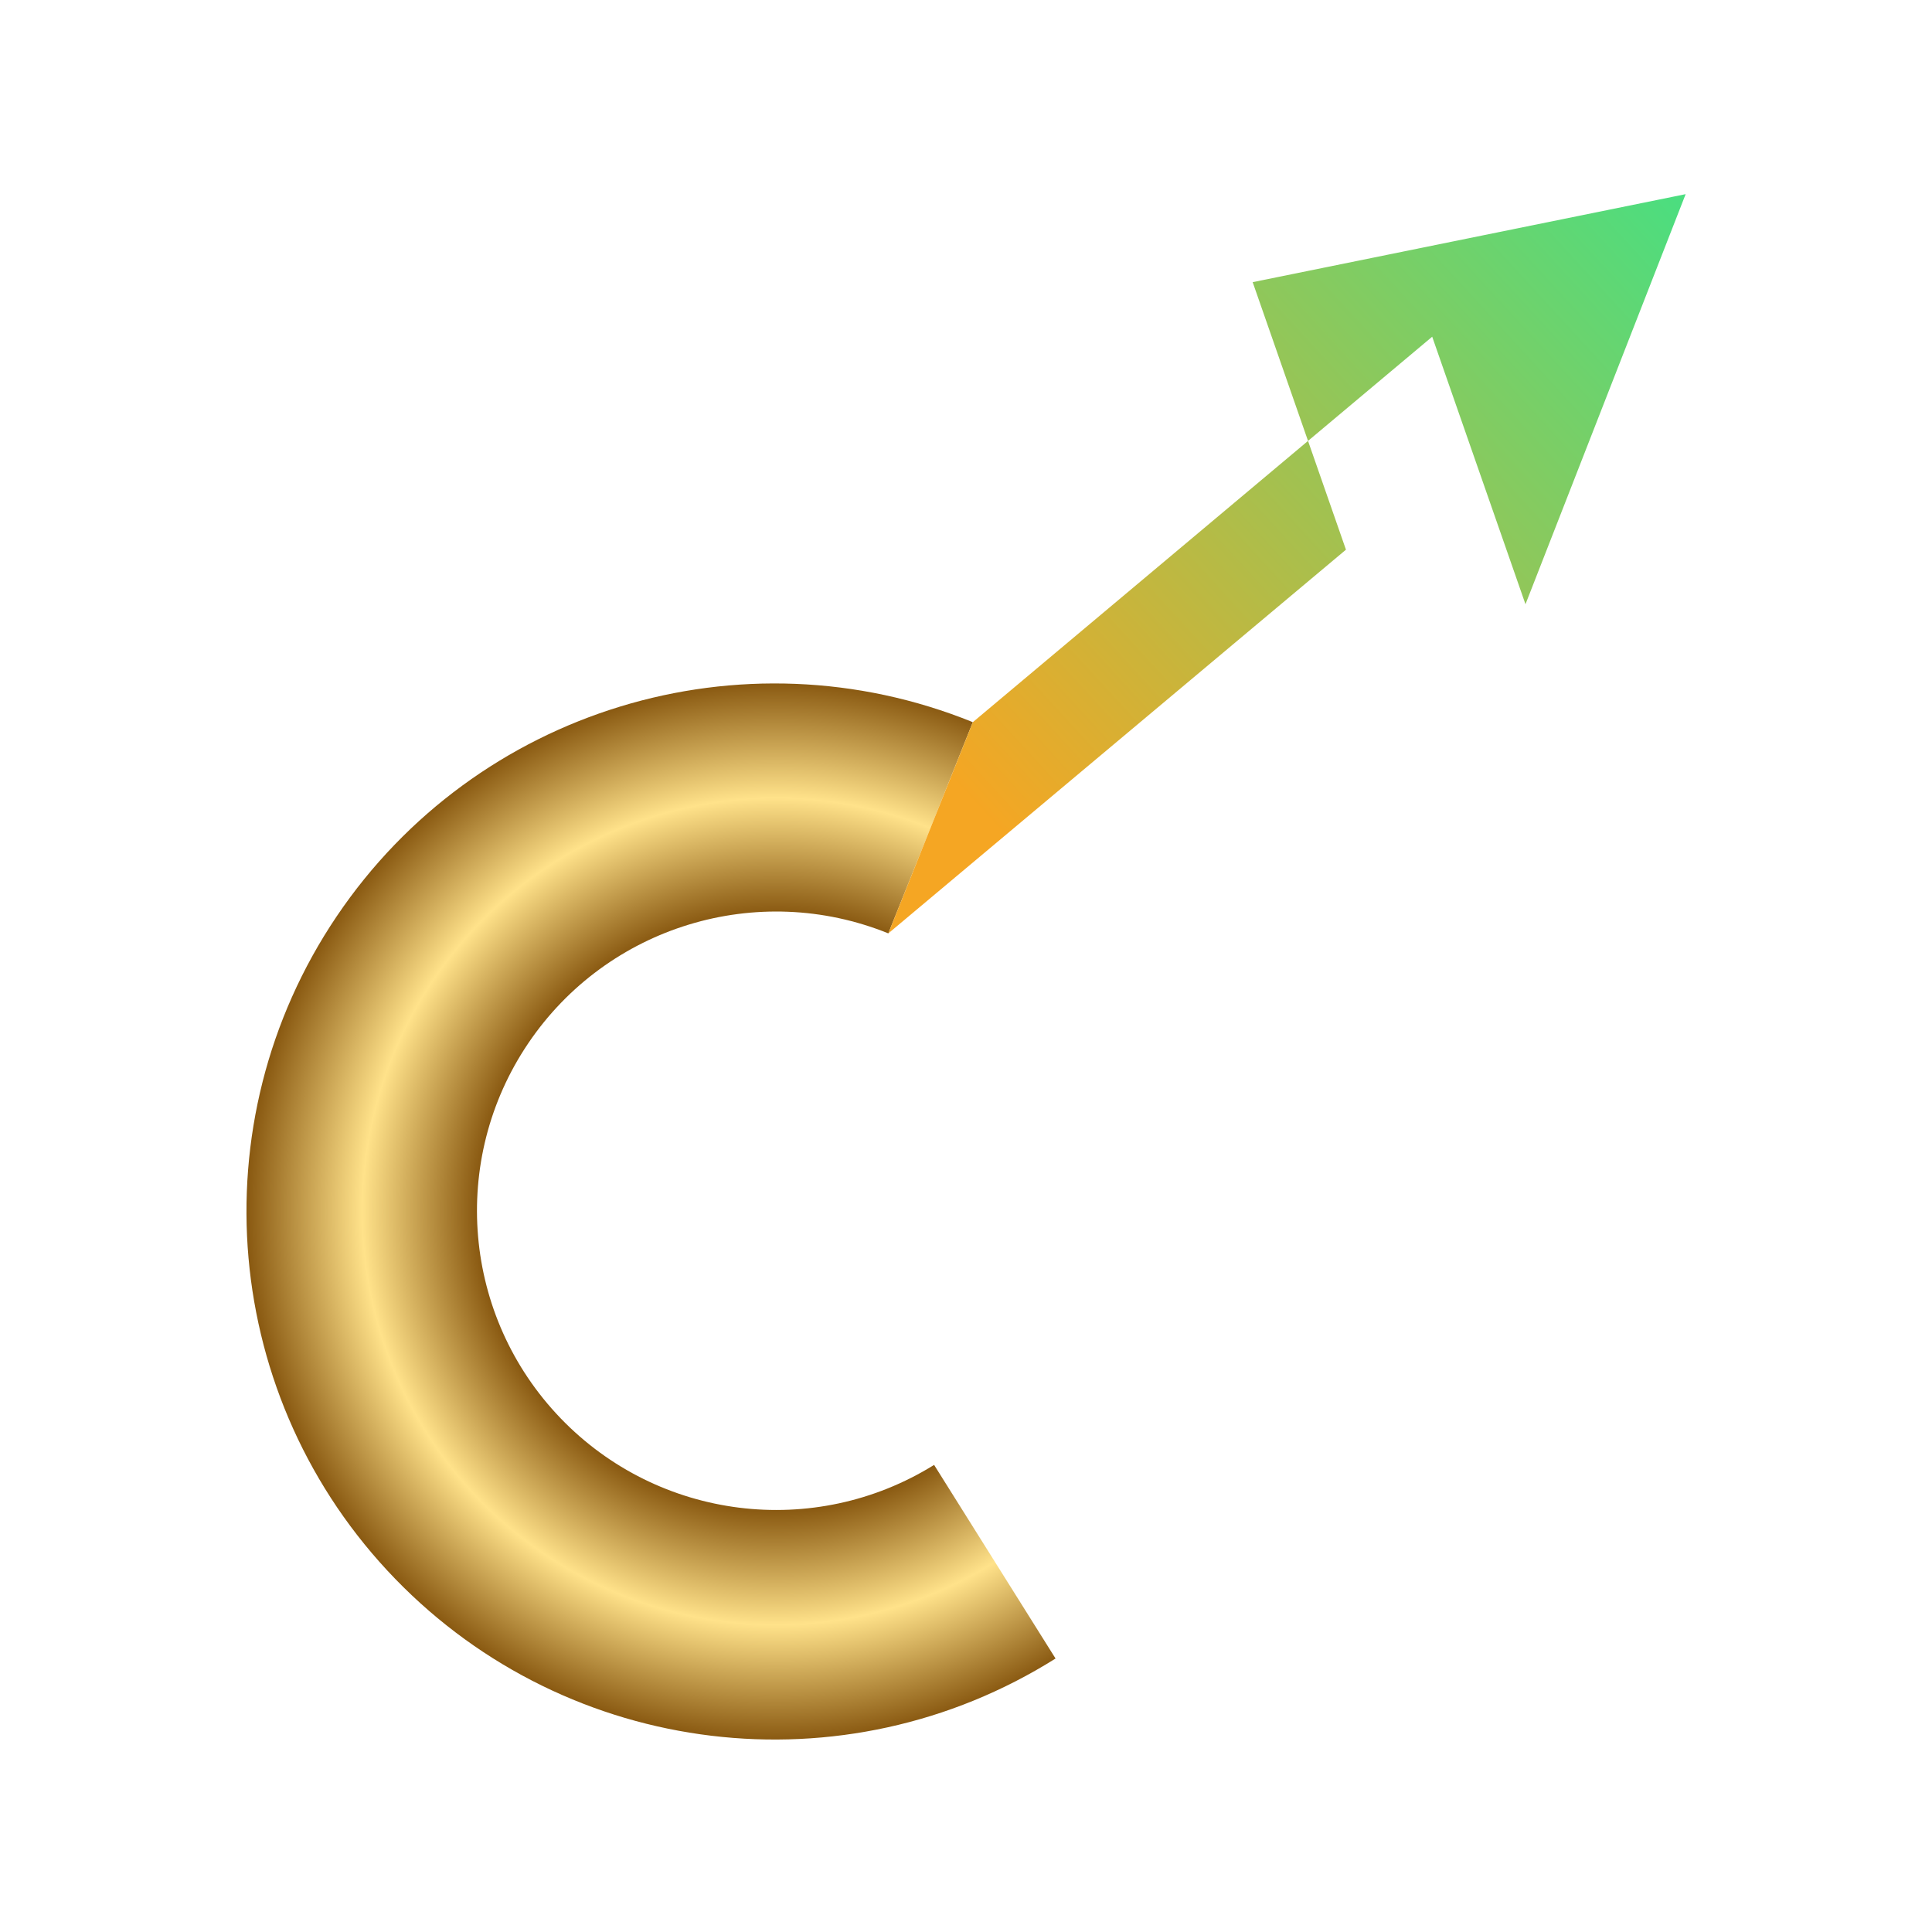
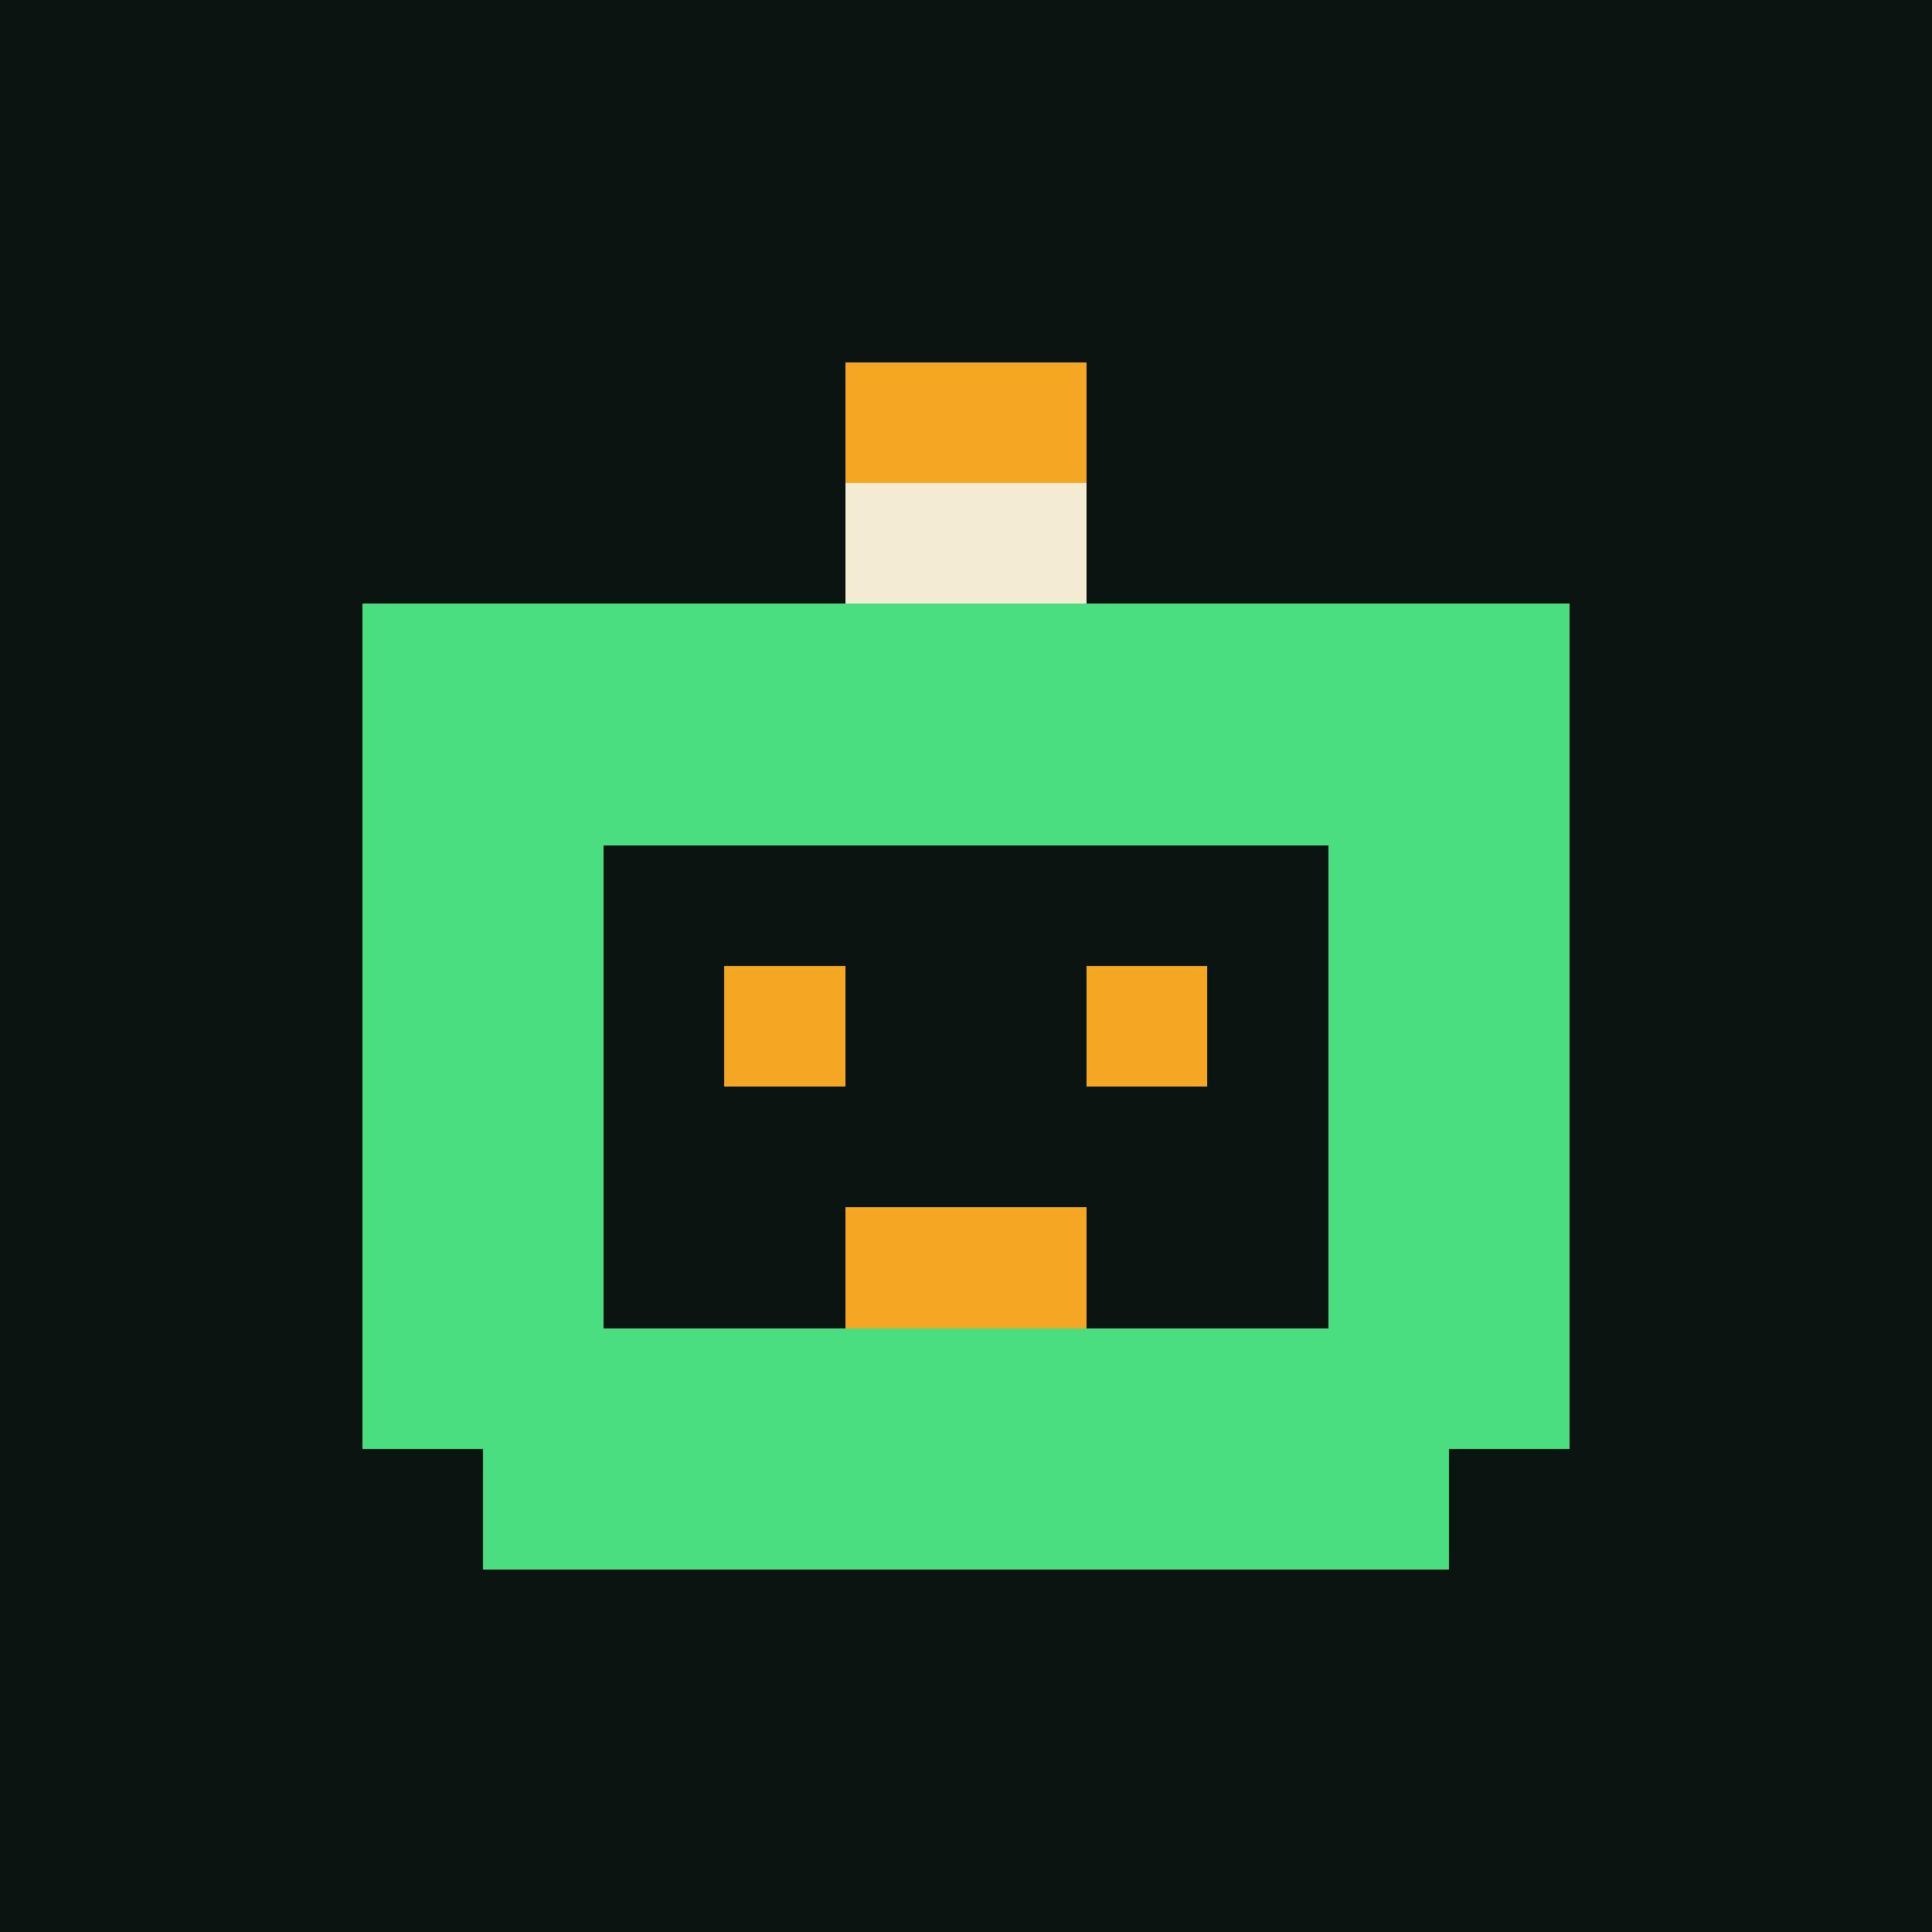
- <svg xmlns="http://www.w3.org/2000/svg" viewBox="0 0 100 100">
-   <defs>
-     <radialGradient id="logo-ring-grad" gradientUnits="userSpaceOnUse" cx="50" cy="55" r="30">
-       <stop offset="0%" stop-color="#8a5a12" />
-       <stop offset="56.7%" stop-color="#8a5a12" />
-       <stop offset="78.3%" stop-color="#ffe28a" />
-       <stop offset="100%" stop-color="#8a5a12" />
-     </radialGradient>
-     <linearGradient id="logo-arrow-grad" gradientUnits="userSpaceOnUse" x1="62.5" y1="33.2" x2="101.7" y2="-2.8">
-       <stop offset="0%" stop-color="#f5a623" />
-       <stop offset="100%" stop-color="#4ade80" />
-     </linearGradient>
-   </defs>
-   <g transform="translate(-5.4 12.6) scale(0.911)">
-     <path d="M 65.9 80.4 A 30 30 0 1 1 61.2 27.2 L 56.4 39.2 A 17 17 0 1 0 59 69.4 Z" fill="url(#logo-ring-grad)" />
-     <path d="M 61.2 27.2 L 87.3 5.3 L 92.6 20.5 L 101.7 -2.8 L 77.1 2.2 L 82.4 17.4 L 56.4 39.2 Z" fill="url(#logo-arrow-grad)" />
+ <svg xmlns="http://www.w3.org/2000/svg" viewBox="0 0 16 16" shape-rendering="crispEdges">
+   <rect width="16" height="16" fill="#0a1410" />
+   <g transform="translate(0 3)">
+     <path fill="#f5a623" d="M7 0h2v1h-2zM6 5h1v1h-1zM9 5h1v1h-1zM7 7h2v1h-2z" />
+     <path fill="#f3ecd2" d="M7 1h2v1h-2z" />
+     <path fill="#4ade80" d="M3 2h10v1h-10zM3 3h10v1h-10zM3 4h2v1h-2zM11 4h2v1h-2zM3 5h2v1h-2zM11 5h2v1h-2zM3 6h2v1h-2zM11 6h2v1h-2zM3 7h2v1h-2zM11 7h2v1h-2zM3 8h10v1h-10zM4 9h8v1h-8z" />
+     <path fill="#0a1410" d="M5 4h6v1h-6zM5 5h1v1h-1zM7 5h2v1h-2zM10 5h1v1h-1zM5 6h6v1h-6zM5 7h2v1h-2zM9 7h2v1h-2z" />
  </g>
</svg>
